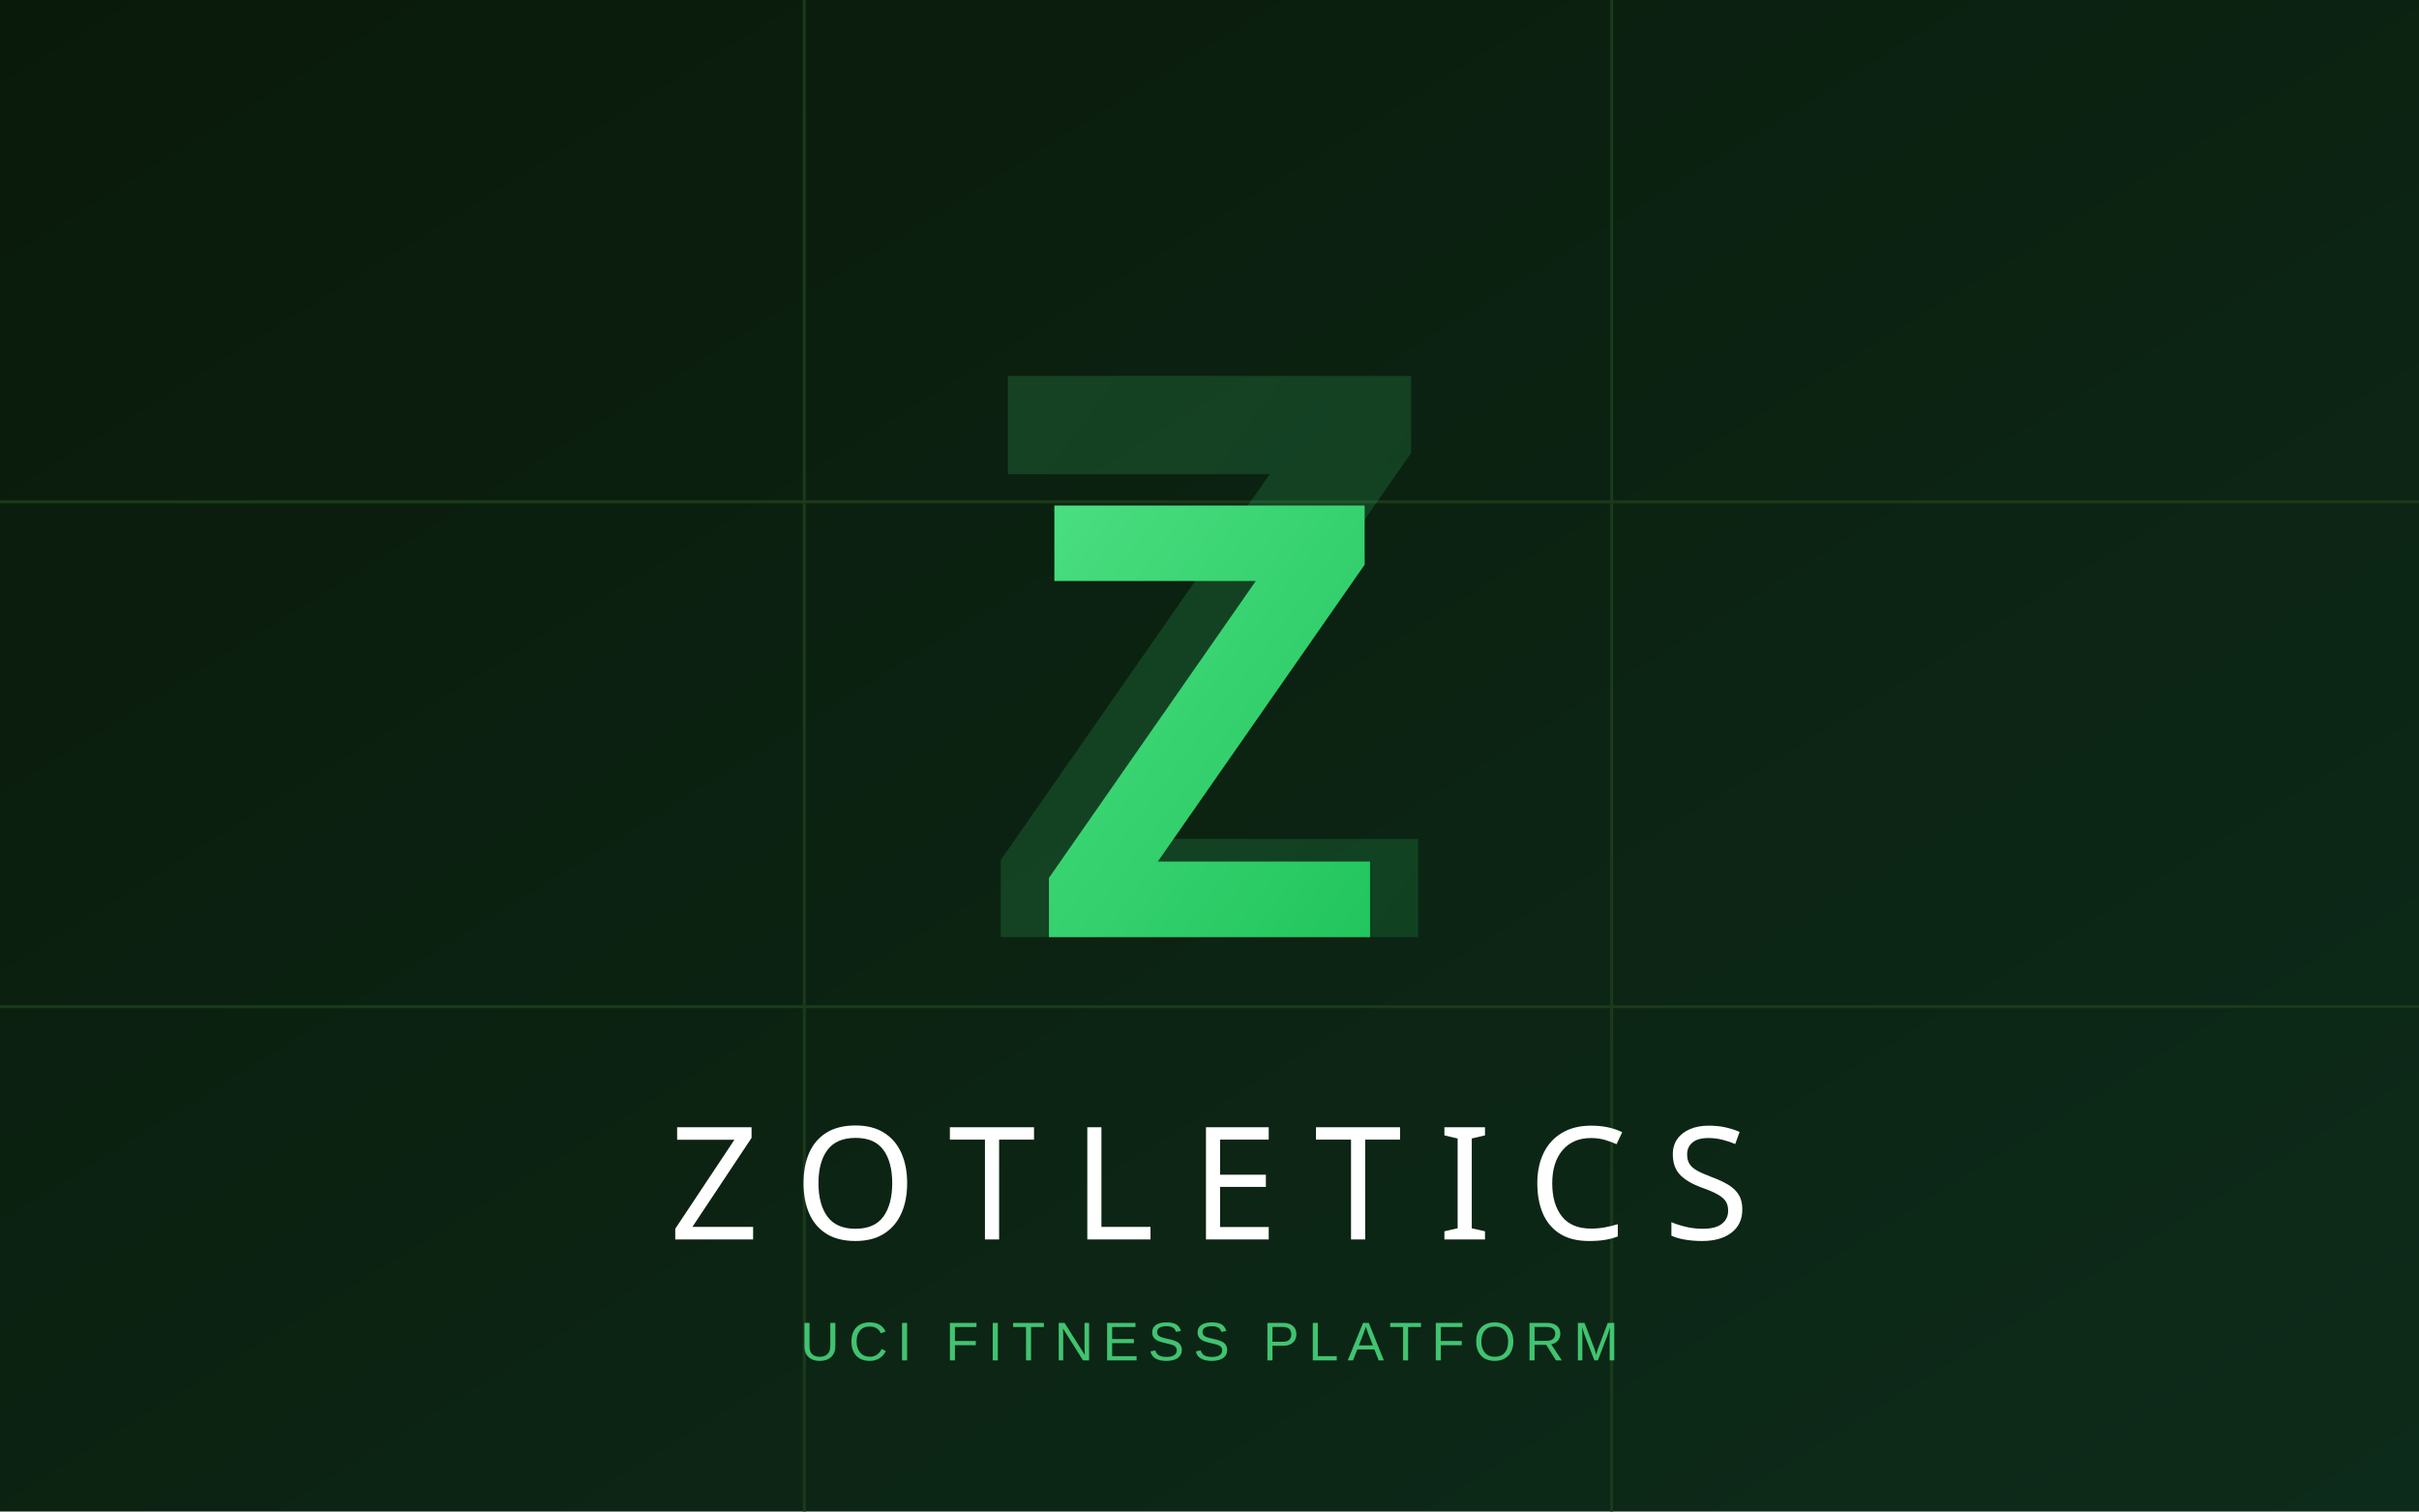
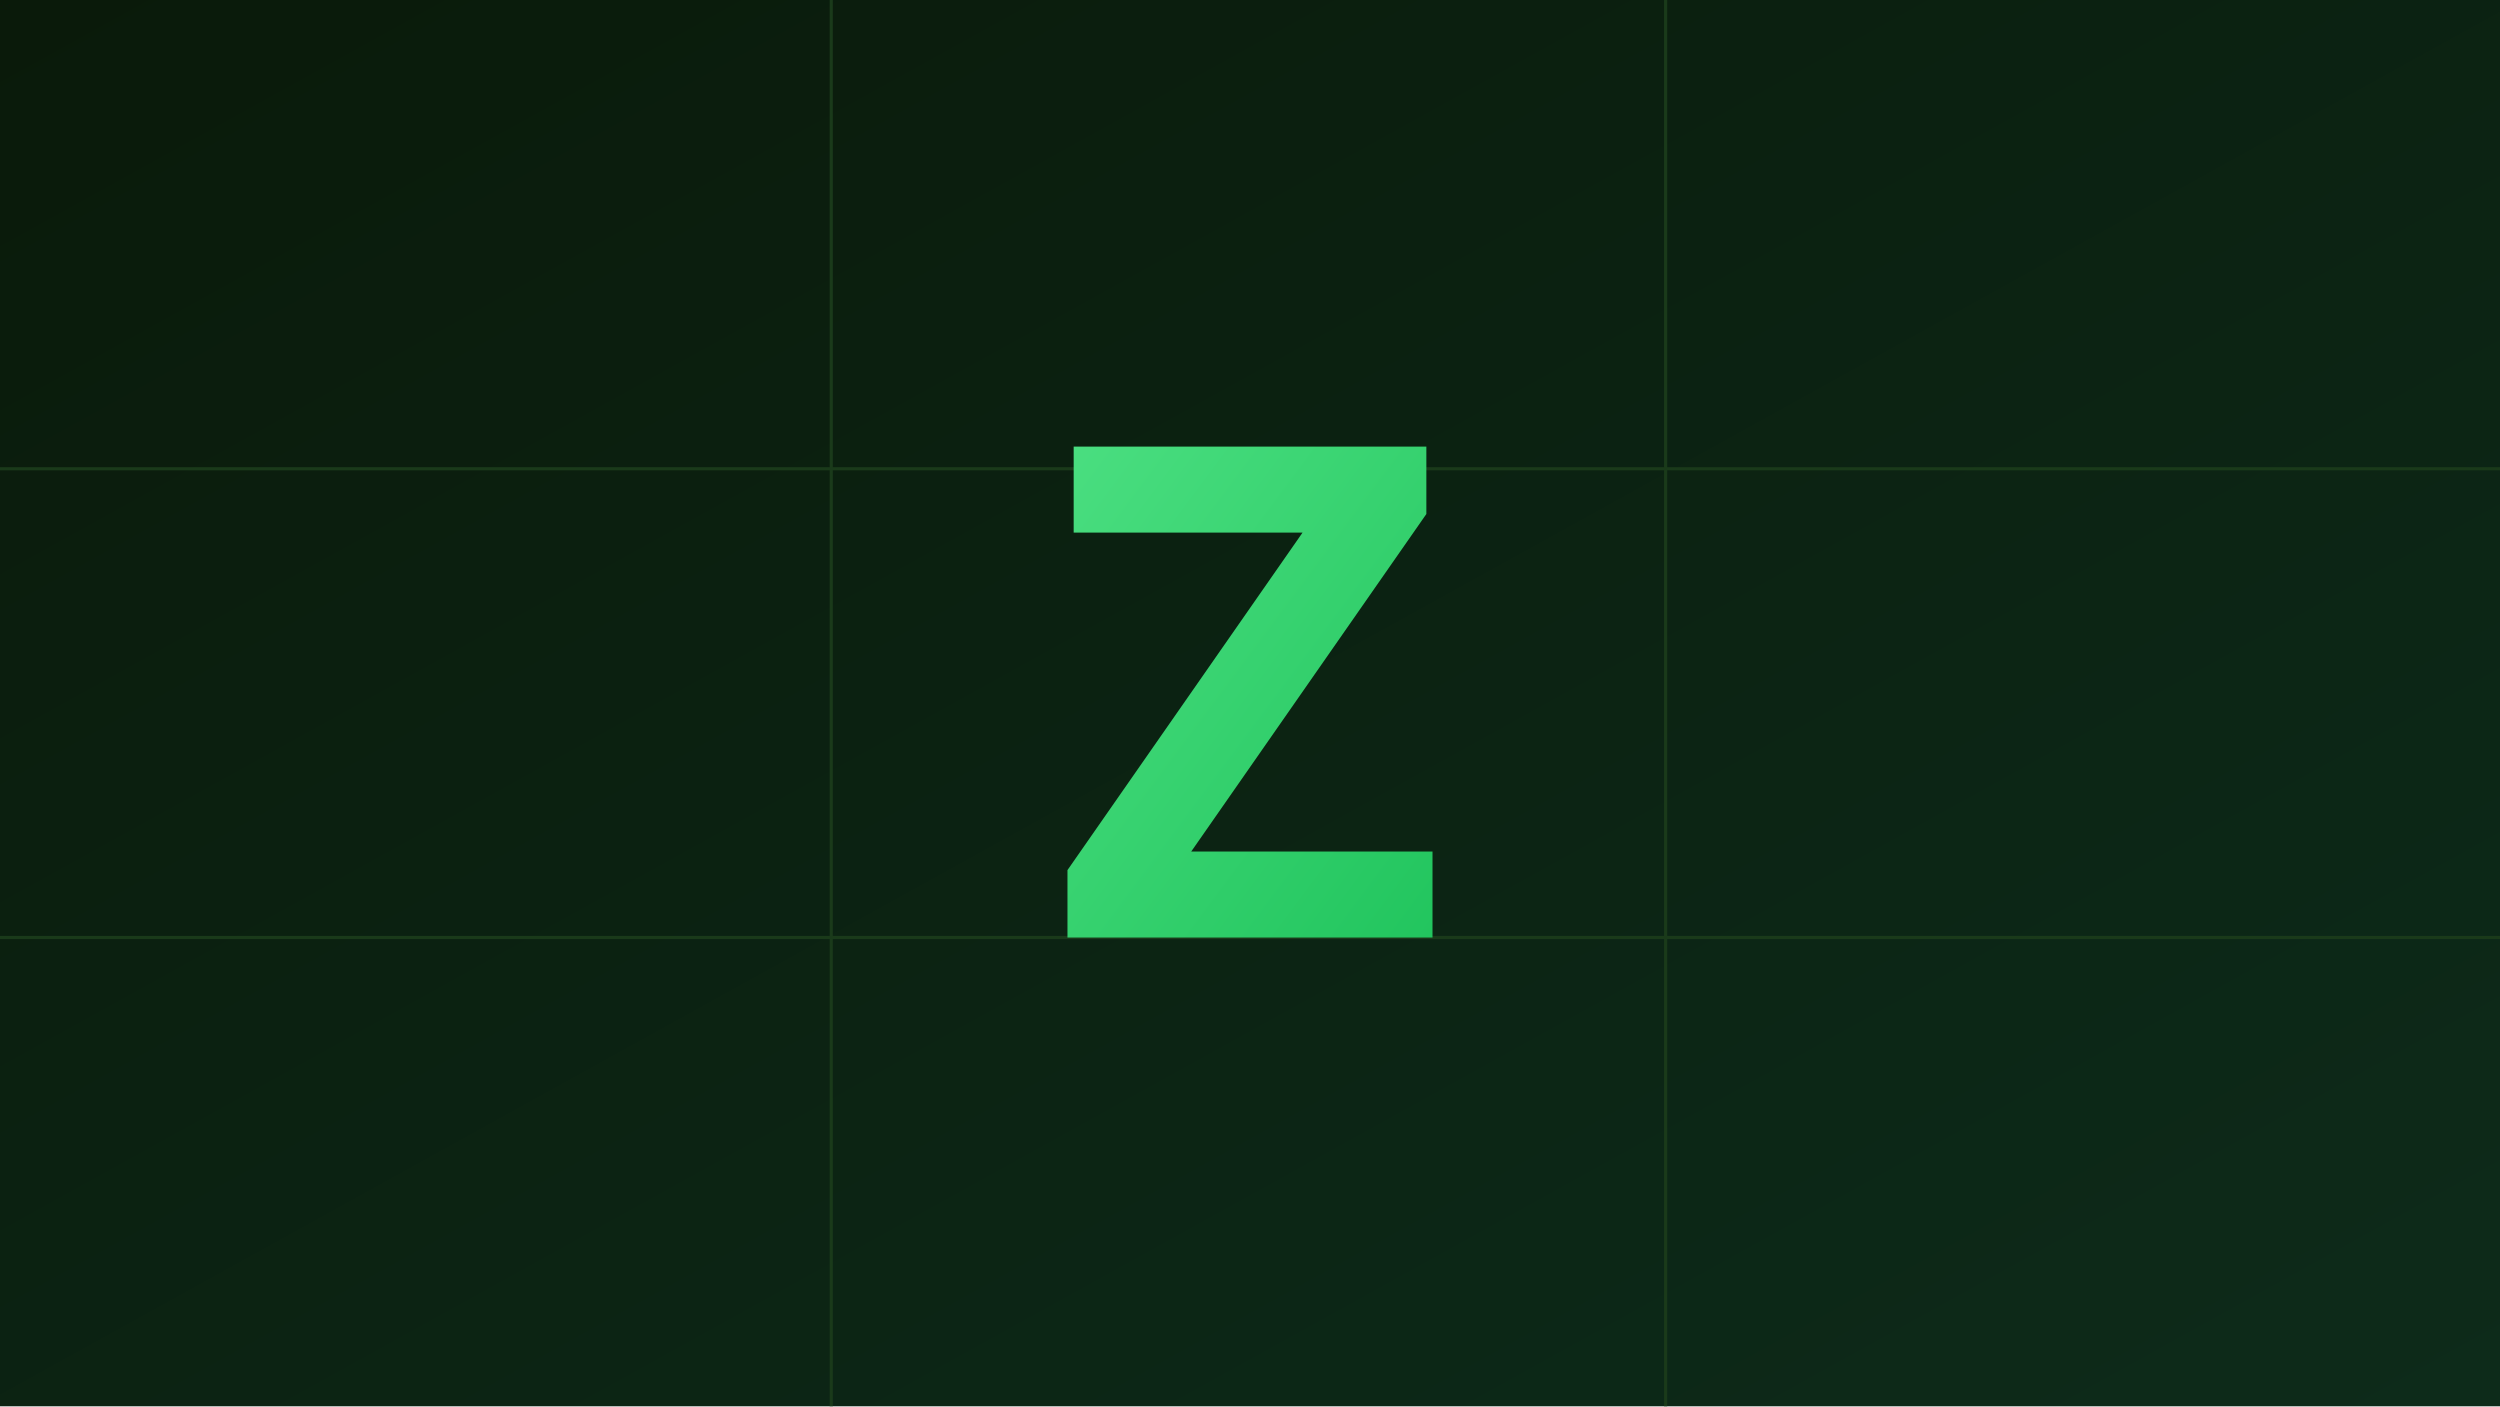
- <svg xmlns="http://www.w3.org/2000/svg" width="800" height="500" viewBox="0 0 800 500">
+ <svg xmlns="http://www.w3.org/2000/svg" width="800" height="450" viewBox="0 0 800 450">
  <defs>
    <linearGradient id="bg" x1="0%" y1="0%" x2="100%" y2="100%">
      <stop offset="0%" style="stop-color:#0a1a0a" />
      <stop offset="100%" style="stop-color:#0d2b1a" />
    </linearGradient>
    <linearGradient id="zgrad" x1="0%" y1="0%" x2="100%" y2="100%">
      <stop offset="0%" style="stop-color:#4ade80" />
      <stop offset="100%" style="stop-color:#22c55e" />
    </linearGradient>
  </defs>
-   <rect width="800" height="500" fill="url(#bg)" />
-   <line x1="0" y1="166" x2="800" y2="166" stroke="#1a3a1a" stroke-width="1" />
-   <line x1="0" y1="333" x2="800" y2="333" stroke="#1a3a1a" stroke-width="1" />
-   <line x1="266" y1="0" x2="266" y2="500" stroke="#1a3a1a" stroke-width="1" />
-   <line x1="533" y1="0" x2="533" y2="500" stroke="#1a3a1a" stroke-width="1" />
-   <text x="400" y="310" font-family="Impact, Arial Black, sans-serif" font-size="260" font-weight="900" fill="url(#zgrad)" text-anchor="middle" opacity="0.18">Z</text>
-   <text x="400" y="310" font-family="Impact, Arial Black, sans-serif" font-size="200" font-weight="900" fill="url(#zgrad)" text-anchor="middle">Z</text>
-   <text x="400" y="410" font-family="Impact, Arial Black, sans-serif" font-size="52" fill="#ffffff" text-anchor="middle" letter-spacing="12">ZOTLETICS</text>
-   <text x="400" y="450" font-family="Arial, sans-serif" font-size="18" fill="#4ade80" text-anchor="middle" letter-spacing="3" opacity="0.85">UCI FITNESS PLATFORM</text>
+   <rect width="800" height="450" fill="url(#bg)" />
+   <line x1="0" y1="150" x2="800" y2="150" stroke="#1a3a1a" stroke-width="1" />
+   <line x1="0" y1="300" x2="800" y2="300" stroke="#1a3a1a" stroke-width="1" />
+   <line x1="266" y1="0" x2="266" y2="450" stroke="#1a3a1a" stroke-width="1" />
+   <line x1="533" y1="0" x2="533" y2="450" stroke="#1a3a1a" stroke-width="1" />
+   <text x="400" y="300" font-family="Impact, Arial Black, sans-serif" font-size="220" font-weight="900" fill="url(#zgrad)" text-anchor="middle" dominant-baseline="auto">Z</text>
</svg>
